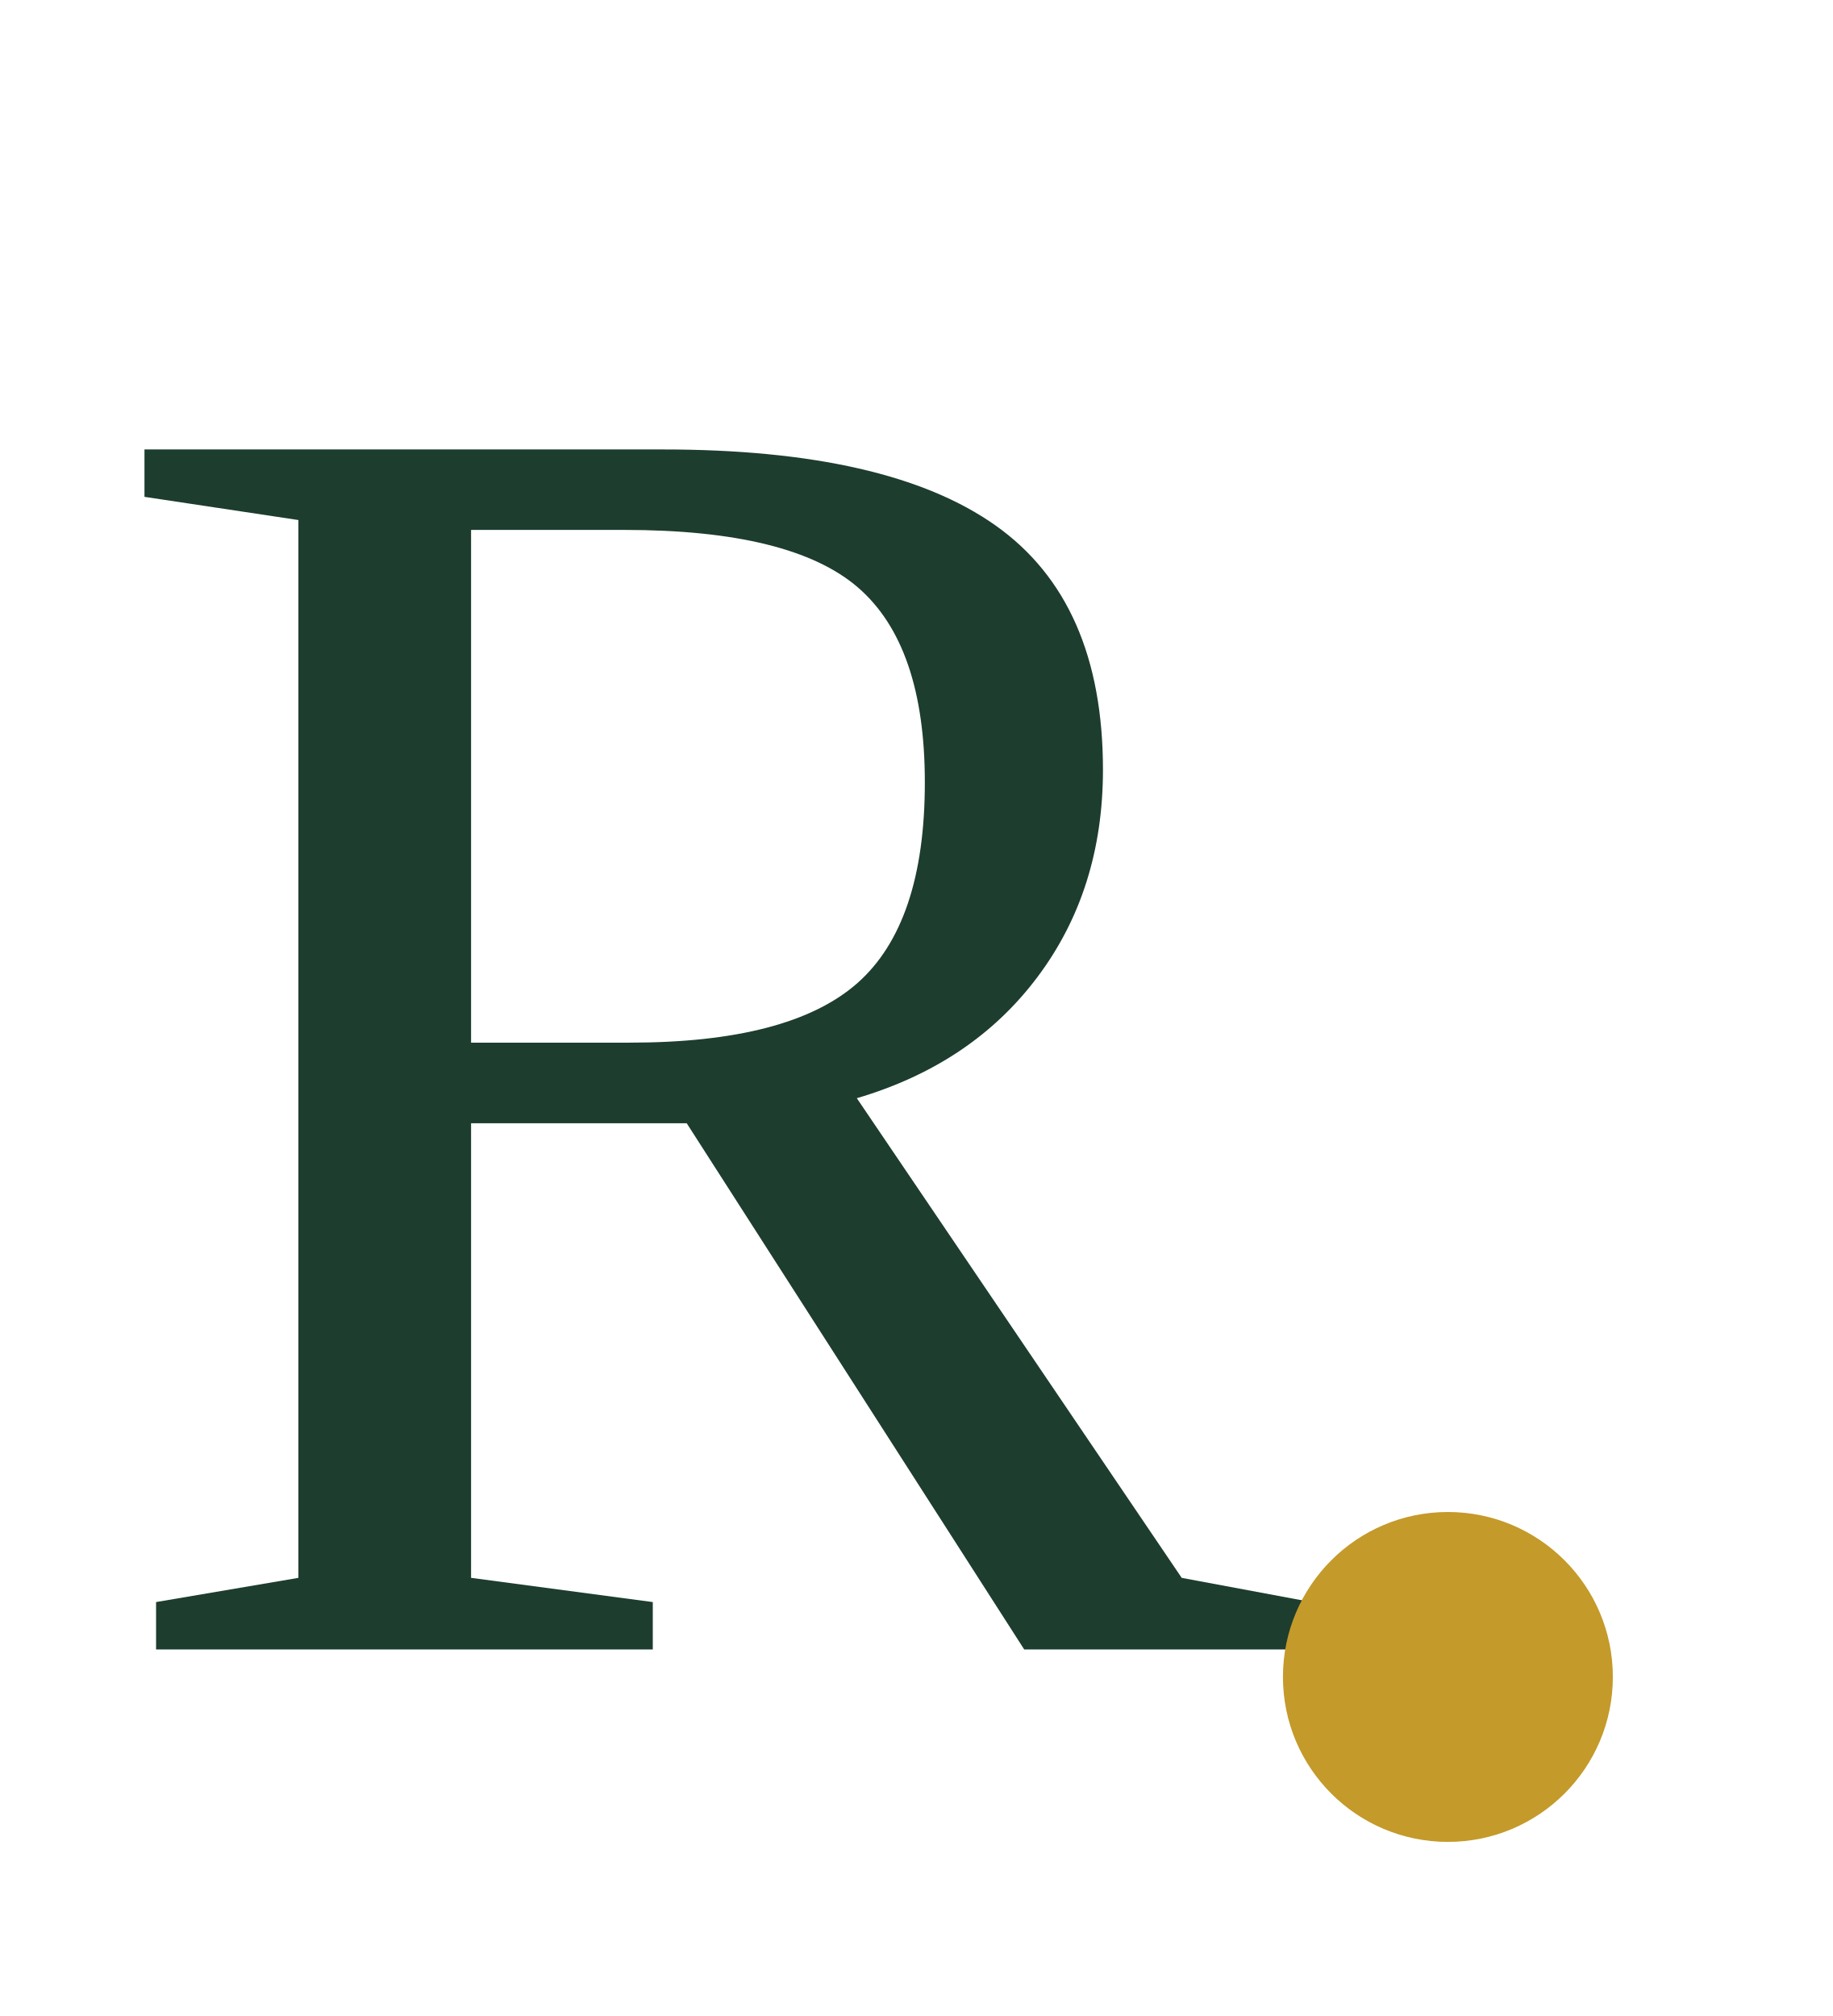
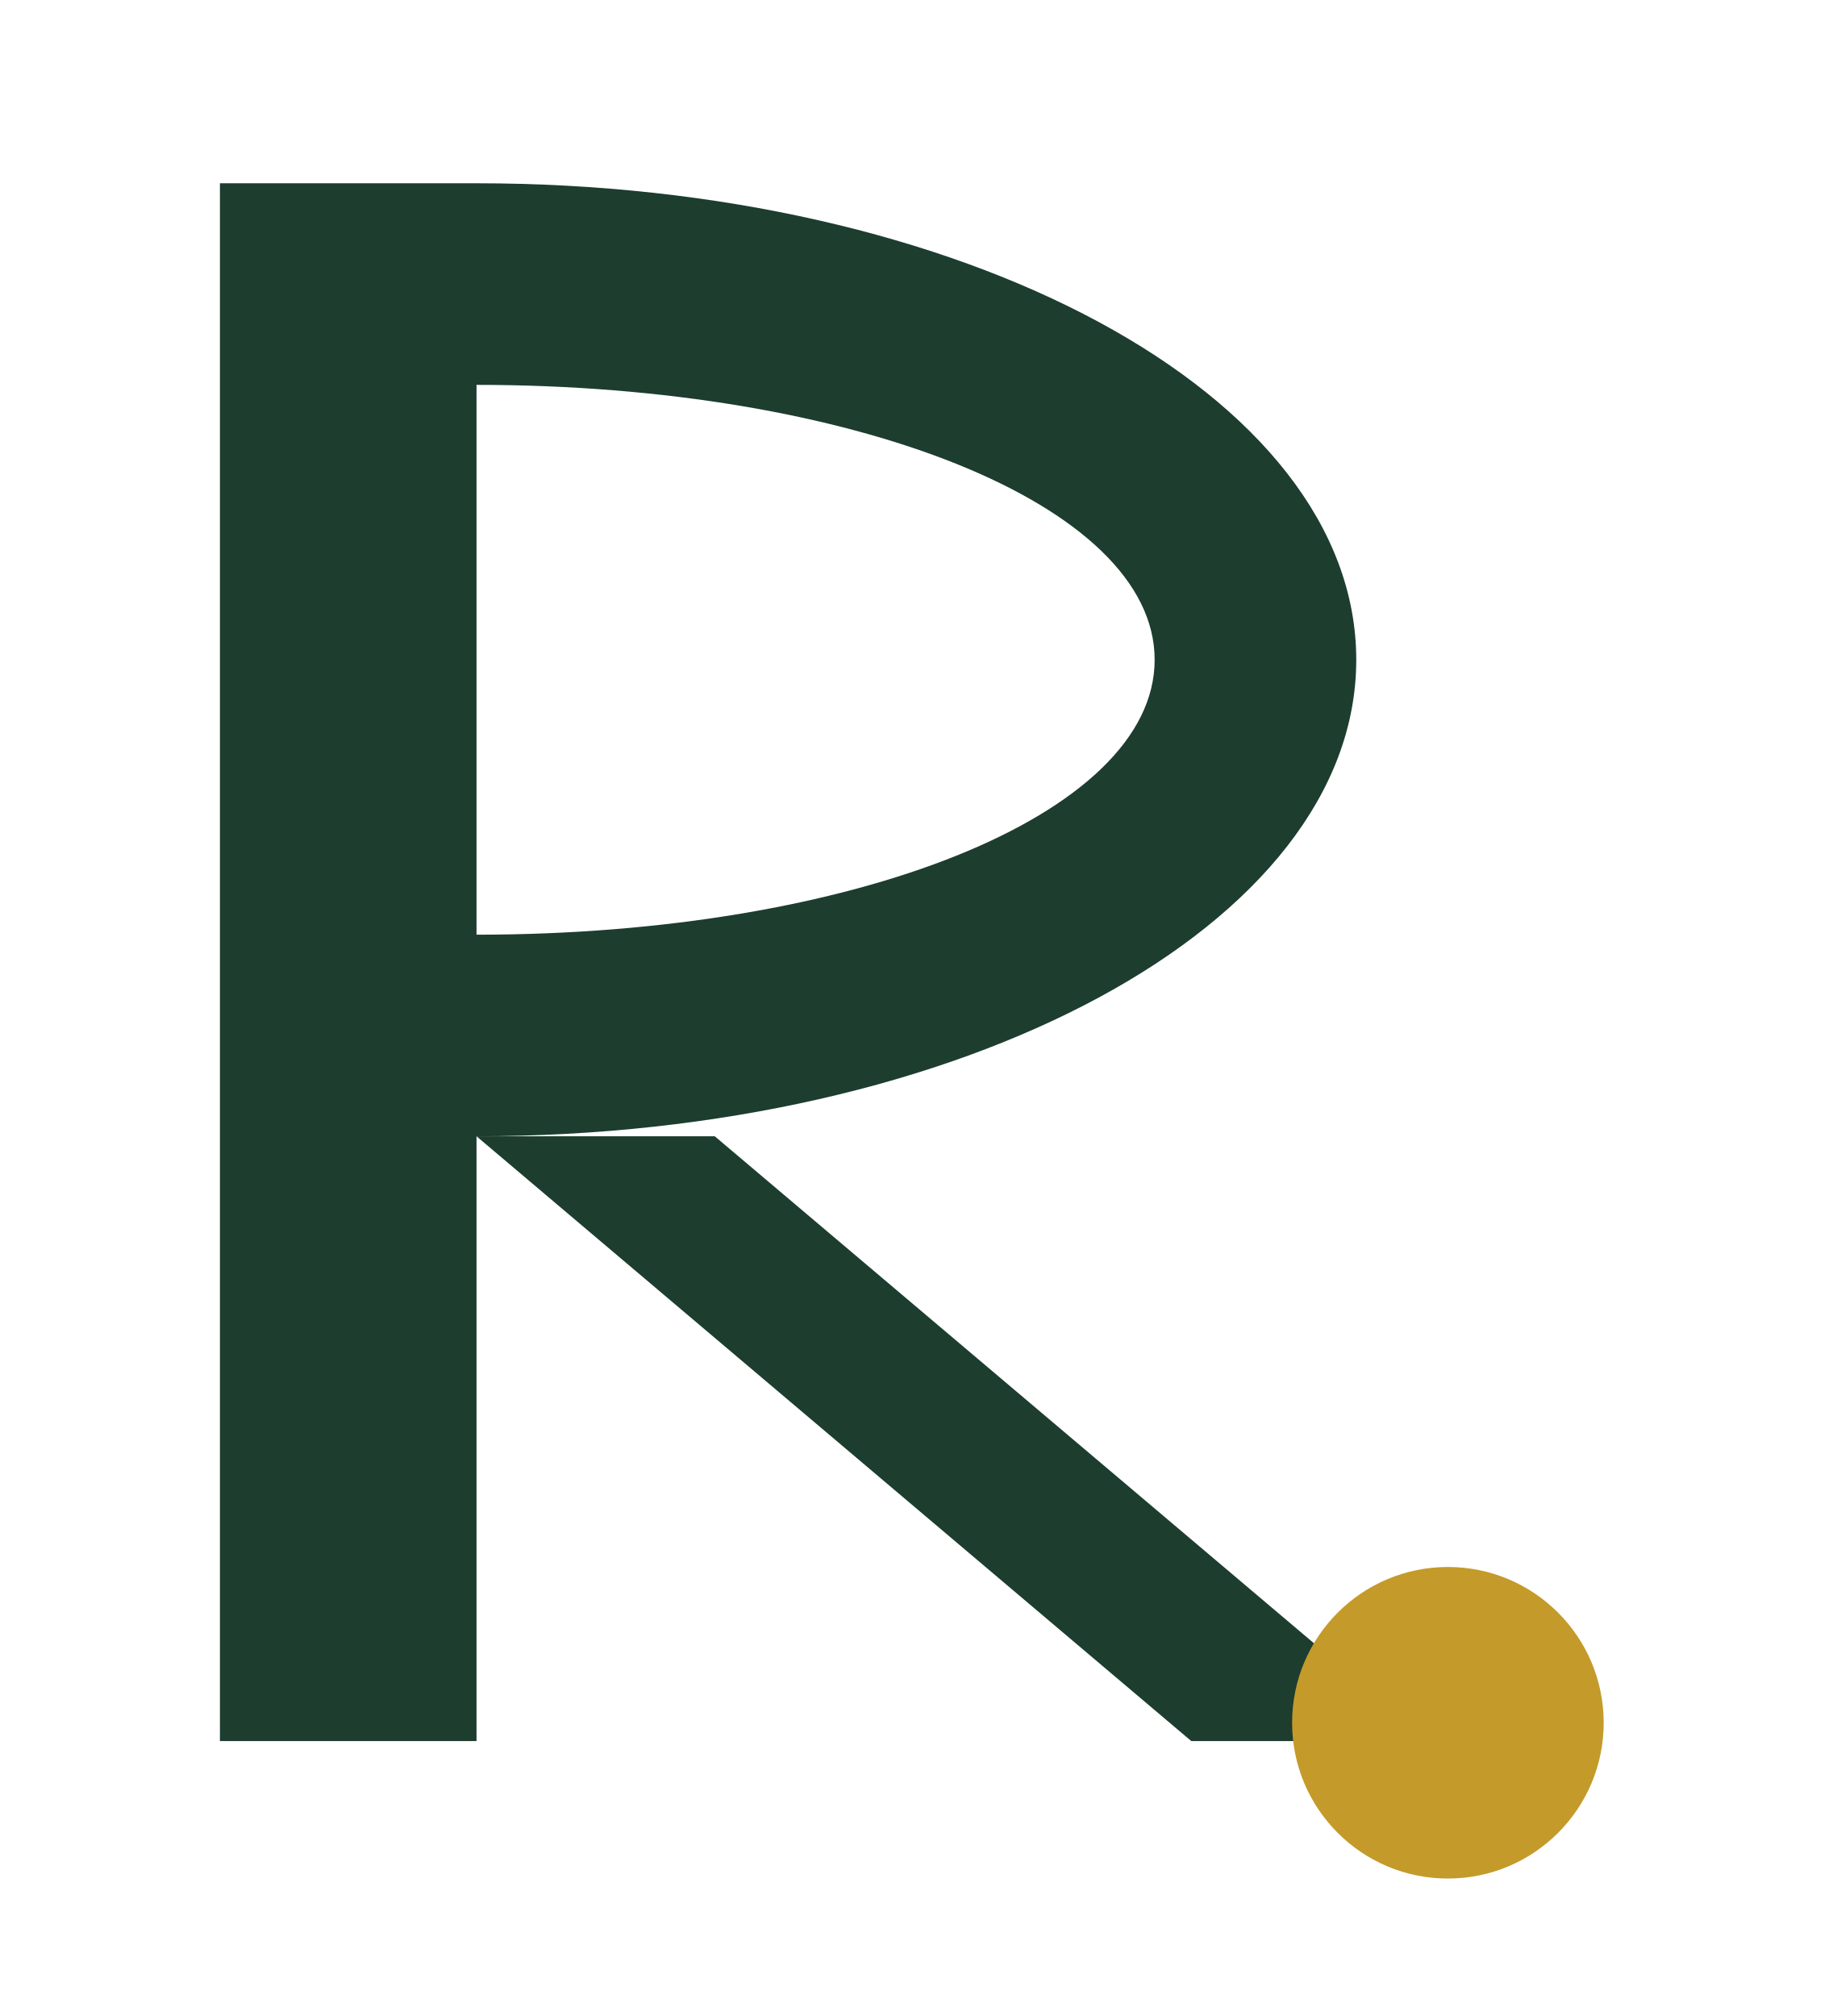
- <svg xmlns="http://www.w3.org/2000/svg" viewBox="0 0 200 220" fill="none">
-   <text x="10" y="180" font-family="Georgia, 'Times New Roman', serif" font-size="200" fill="#1D3D2F" letter-spacing="-4">R</text>
-   <circle cx="158" cy="183" r="18" fill="#C49A2A" />
+ <svg xmlns="http://www.w3.org/2000/svg" viewBox="0 0 200 220">
+   <path fill="#1D3D2F" fill-rule="evenodd" d="M 24,20 L 52,20 C 105,20 148,43 148,72 C 148,101 105,124 52,124 L 52,190 L 24,190 Z        M 52,42 C 93,42 126,55 126,72 C 126,89 93,102 52,102 Z" />
+   <polygon points="52,124 78,124 156,190 130,190" fill="#1D3D2F" />
+   <circle cx="158" cy="188" r="17" fill="#C49A2A" />
</svg>
